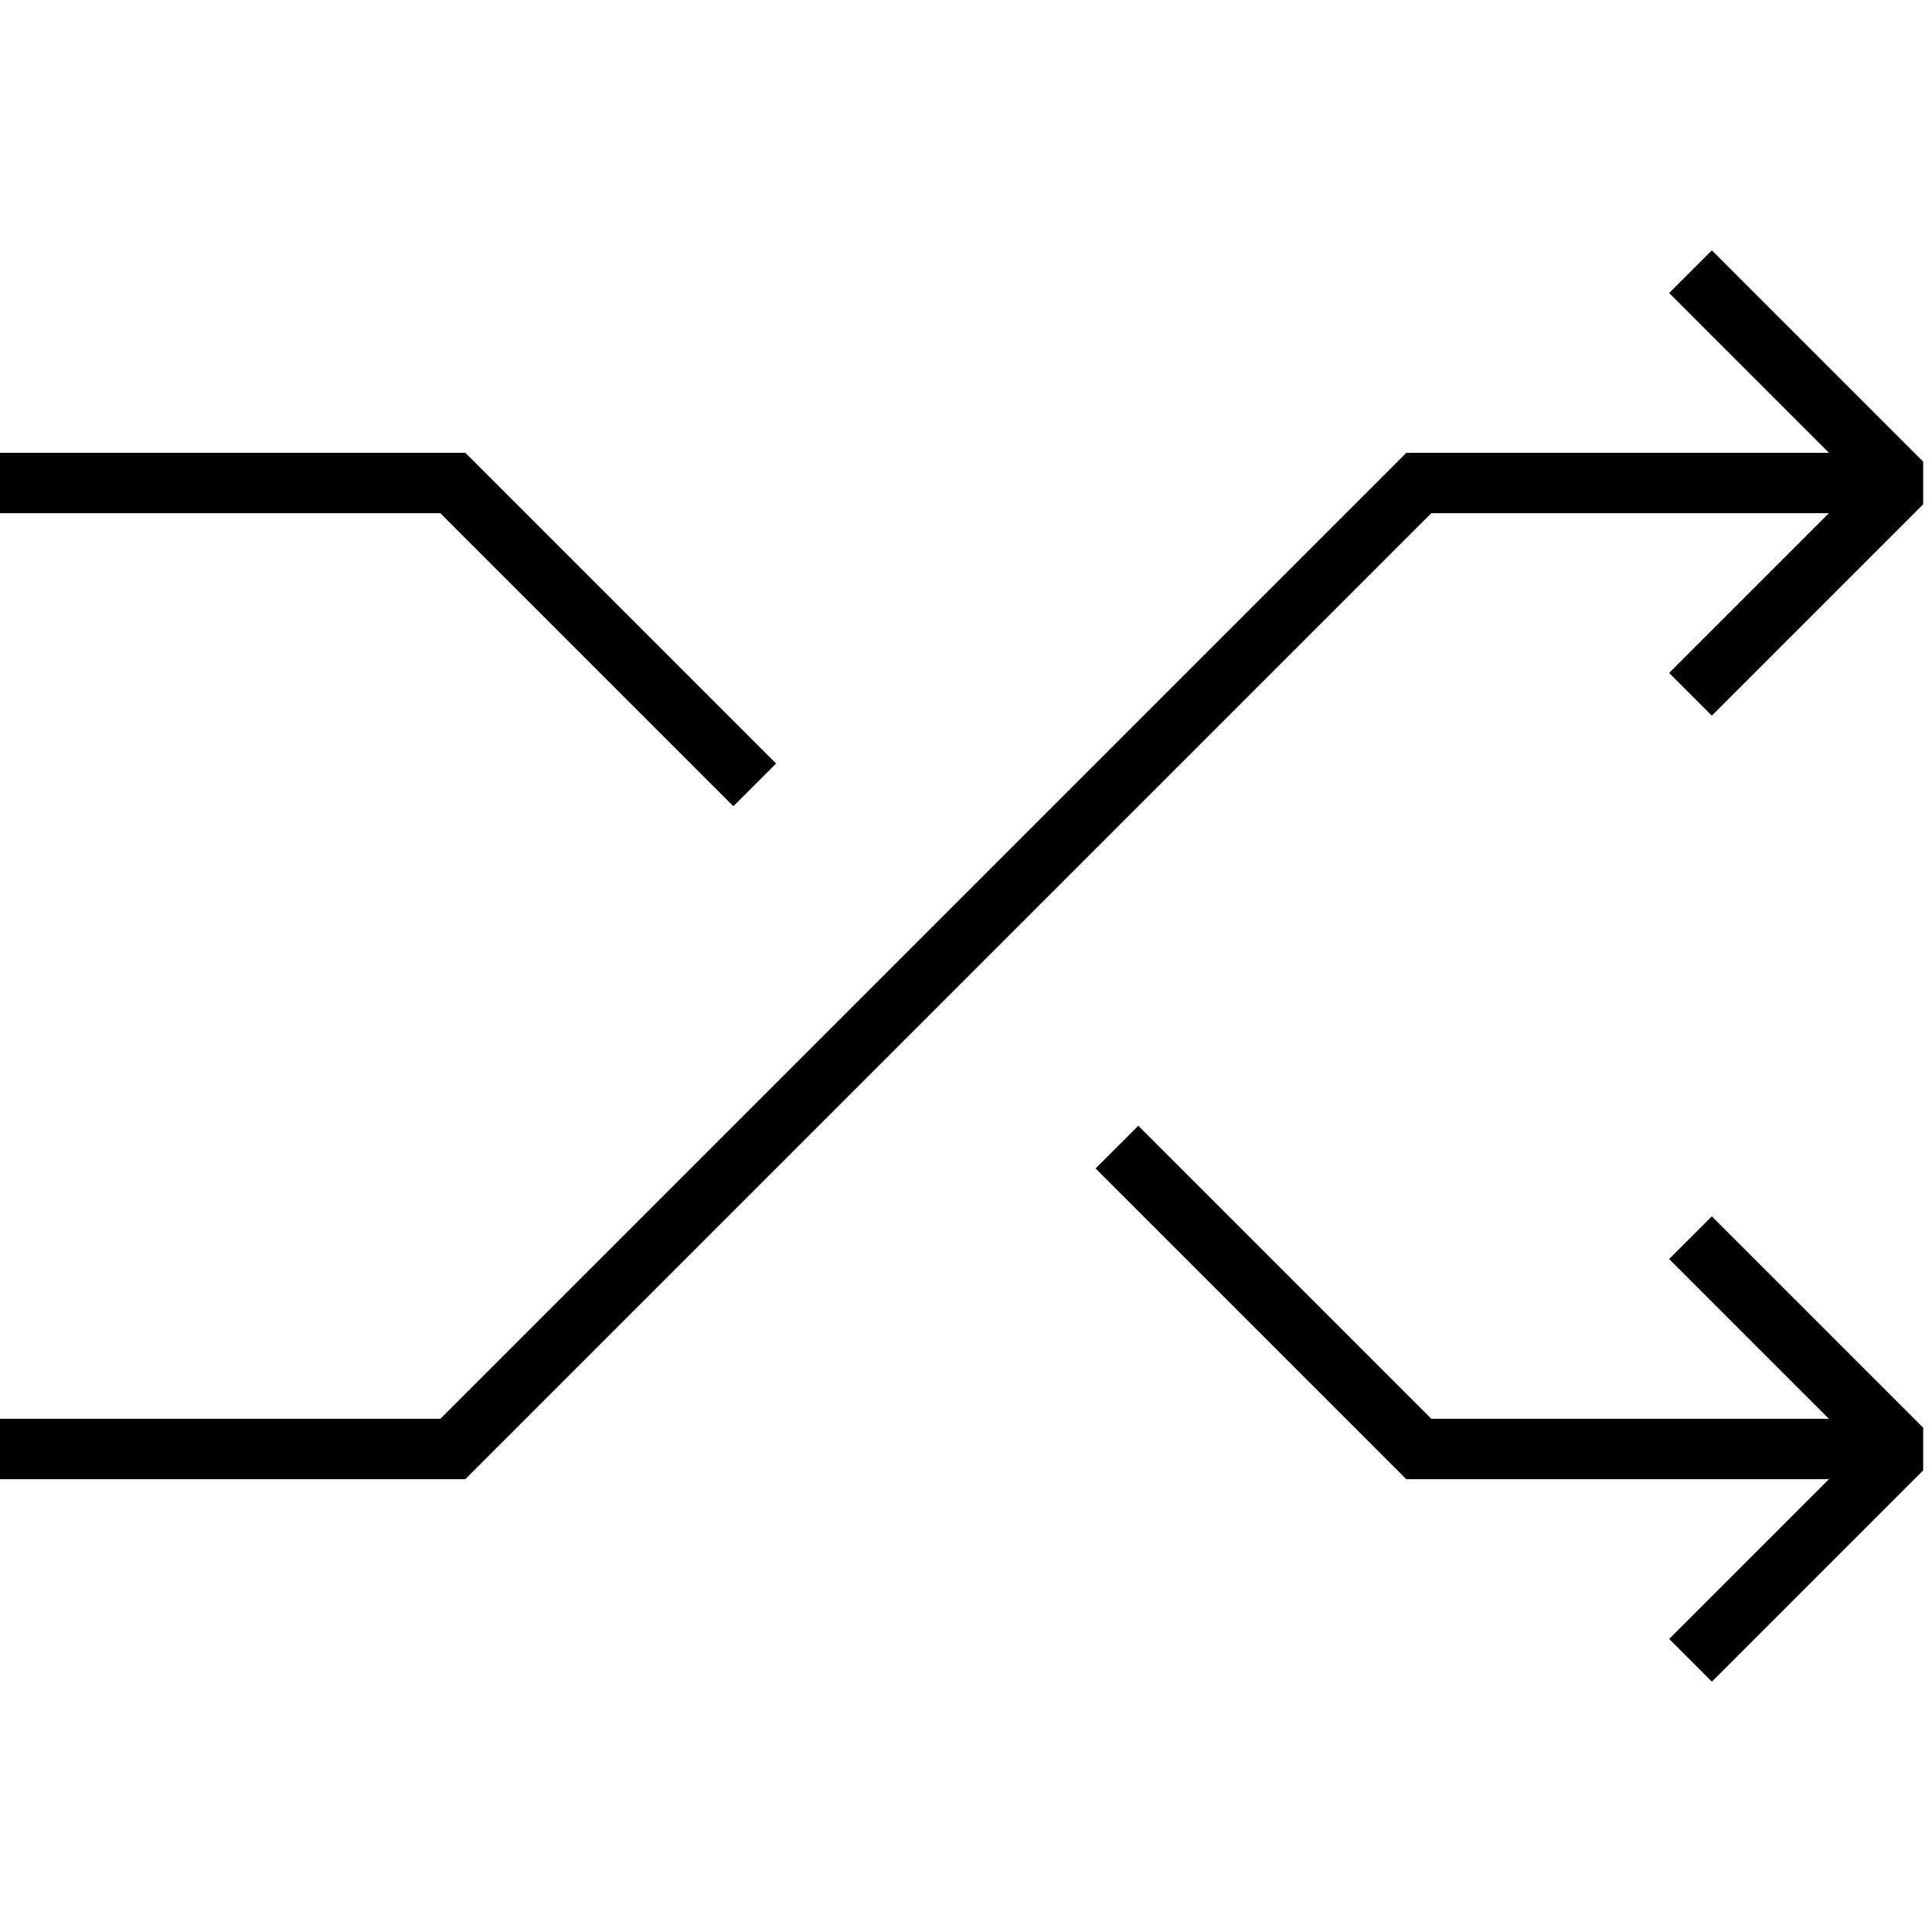
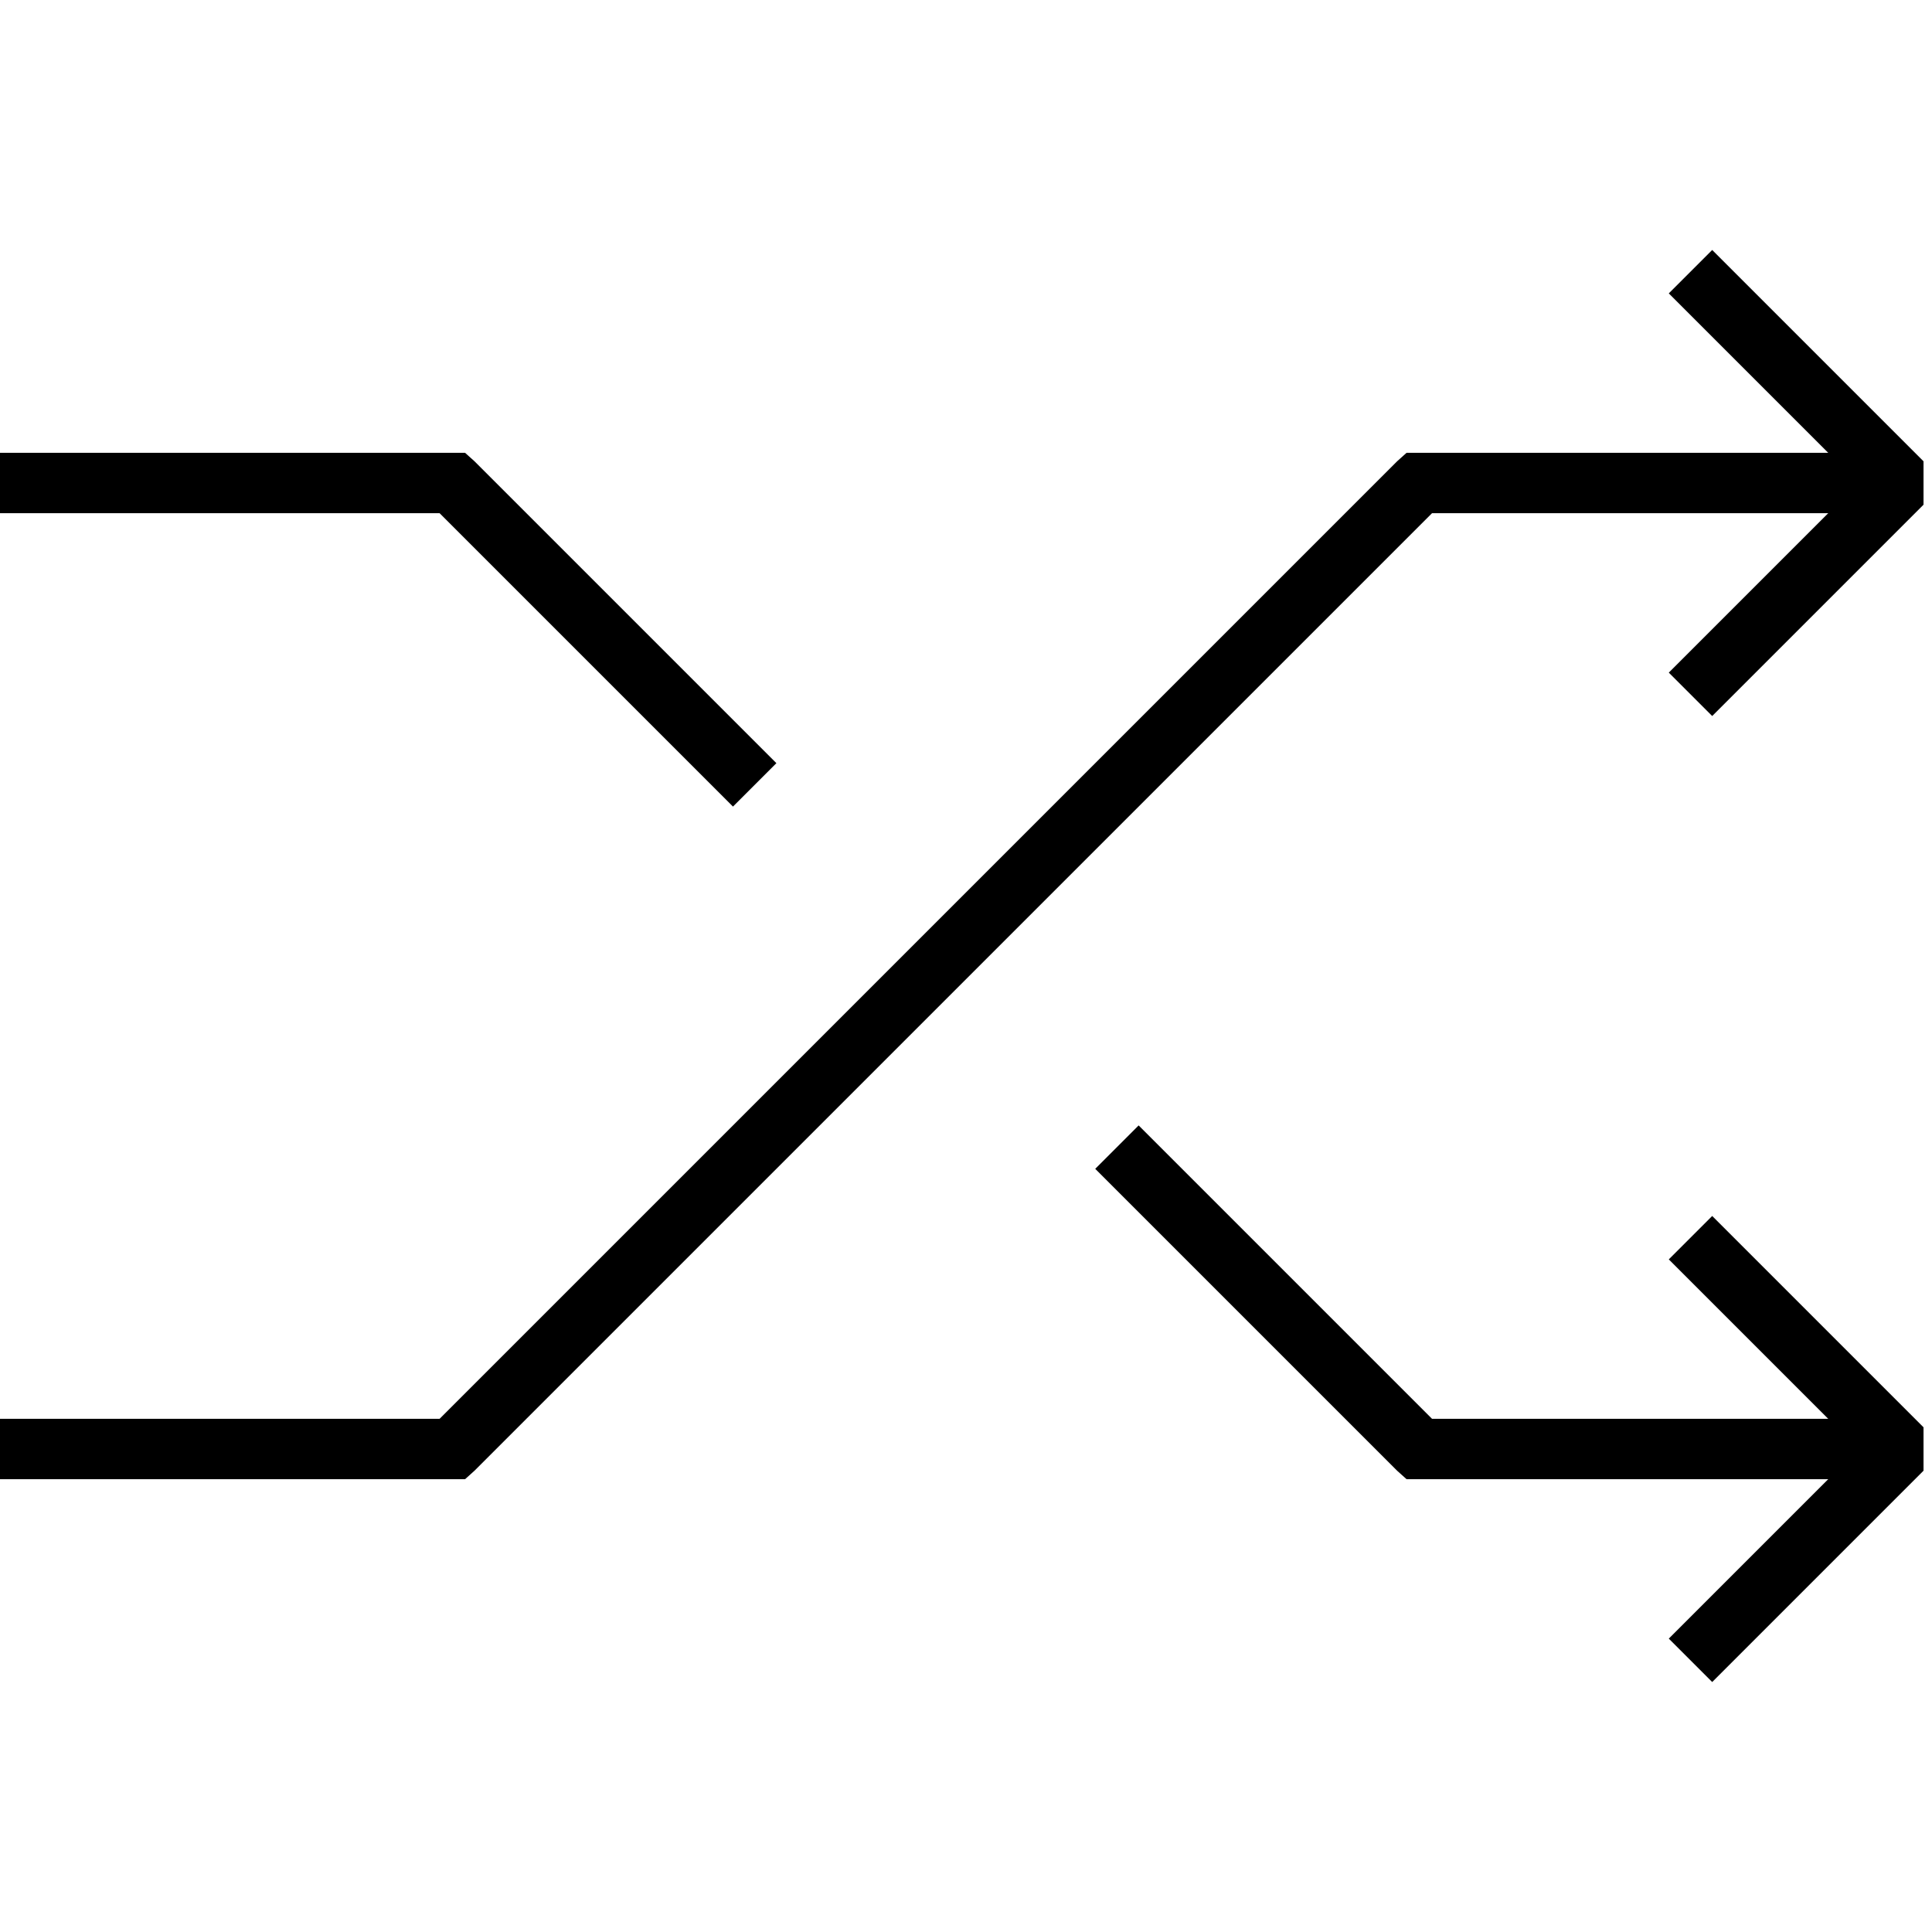
- <svg xmlns="http://www.w3.org/2000/svg" version="1.1" id="Layer_1" x="0px" y="0px" width="64px" height="64px" viewBox="0 0 64 64" enable-background="new 0 0 64 64" xml:space="preserve">
-   <polyline fill="none" stroke="#000000" stroke-width="2" stroke-miterlimit="10" points="0,48 15,48 47,16 63,16 " />
-   <polyline fill="none" stroke="#000000" stroke-width="2" stroke-miterlimit="10" points="37,38 47,48 63,48 " />
-   <polyline fill="none" stroke="#000000" stroke-width="2" stroke-miterlimit="10" points="0,16 15,16 25,26 " />
-   <path fill="none" stroke="#000000" stroke-width="2" stroke-linejoin="bevel" stroke-miterlimit="10" d="M56,23" />
-   <polyline fill="none" stroke="#000000" stroke-width="2" stroke-linejoin="bevel" stroke-miterlimit="10" points="56,23 63,16 56,9   " />
-   <polyline fill="none" stroke="#000000" stroke-width="2" stroke-linejoin="bevel" stroke-miterlimit="10" points="56,55 63,48   56,41 " />
+ <svg xmlns="http://www.w3.org/2000/svg" version="1.1" width="64" height="64" viewBox="0 0 64 64" id="Layer_1" xml:space="preserve">
+   <defs id="defs17" />
+   <path d="M 46.594,15 46.281,15.281 14.562,47 0,47 l 0,2 15,0 0.406,0 0.312,-0.281 L 47.438,17 63,17 l 0,-2 -16,0 -0.406,0 z" id="polyline3" style="font-size:medium;font-style:normal;font-variant:normal;font-weight:normal;font-stretch:normal;text-indent:0;text-align:start;text-decoration:none;line-height:normal;letter-spacing:normal;word-spacing:normal;text-transform:none;direction:ltr;block-progression:tb;writing-mode:lr-tb;text-anchor:start;baseline-shift:baseline;color:#000000;fill:#000000;fill-opacity:1;stroke:none;stroke-width:2;marker:none;visibility:visible;display:inline;overflow:visible;enable-background:accumulate;font-family:Sans;-inkscape-font-specification:Sans" />
+   <path d="m 37.719,37.281 -1.438,1.438 10,10 L 46.594,49 47,49 l 16,0 0,-2 -15.562,0 -9.719,-9.719 z" id="polyline5" style="font-size:medium;font-style:normal;font-variant:normal;font-weight:normal;font-stretch:normal;text-indent:0;text-align:start;text-decoration:none;line-height:normal;letter-spacing:normal;word-spacing:normal;text-transform:none;direction:ltr;block-progression:tb;writing-mode:lr-tb;text-anchor:start;baseline-shift:baseline;color:#000000;fill:#000000;fill-opacity:1;stroke:none;stroke-width:2;marker:none;visibility:visible;display:inline;overflow:visible;enable-background:accumulate;font-family:Sans;-inkscape-font-specification:Sans" />
+   <path d="m 0,15 0,2 14.562,0 9.719,9.719 1.438,-1.438 -10,-10 L 15.406,15 15,15 0,15 z" id="polyline7" style="font-size:medium;font-style:normal;font-variant:normal;font-weight:normal;font-stretch:normal;text-indent:0;text-align:start;text-decoration:none;line-height:normal;letter-spacing:normal;word-spacing:normal;text-transform:none;direction:ltr;block-progression:tb;writing-mode:lr-tb;text-anchor:start;baseline-shift:baseline;color:#000000;fill:#000000;fill-opacity:1;stroke:none;stroke-width:2;marker:none;visibility:visible;display:inline;overflow:visible;enable-background:accumulate;font-family:Sans;-inkscape-font-specification:Sans" />
+   <path d="M 56,23" id="path9" style="fill:none;stroke:#000000;stroke-width:2;stroke-linejoin:bevel;stroke-miterlimit:10" />
+   <path d="M 56.719,8.281 55.281,9.719 61.562,16 l -6.281,6.281 1.438,1.438 7,-7 0,-1.438 -7,-7 z" id="polyline11" style="font-size:medium;font-style:normal;font-variant:normal;font-weight:normal;font-stretch:normal;text-indent:0;text-align:start;text-decoration:none;line-height:normal;letter-spacing:normal;word-spacing:normal;text-transform:none;direction:ltr;block-progression:tb;writing-mode:lr-tb;text-anchor:start;baseline-shift:baseline;color:#000000;fill:#000000;fill-opacity:1;stroke:none;stroke-width:2;marker:none;visibility:visible;display:inline;overflow:visible;enable-background:accumulate;font-family:Sans;-inkscape-font-specification:Sans" />
+   <path d="m 56.719,40.281 -1.438,1.438 L 61.562,48 l -6.281,6.281 1.438,1.438 7,-7 0,-1.438 -7,-7 z" id="polyline13" style="font-size:medium;font-style:normal;font-variant:normal;font-weight:normal;font-stretch:normal;text-indent:0;text-align:start;text-decoration:none;line-height:normal;letter-spacing:normal;word-spacing:normal;text-transform:none;direction:ltr;block-progression:tb;writing-mode:lr-tb;text-anchor:start;baseline-shift:baseline;color:#000000;fill:#000000;fill-opacity:1;stroke:none;stroke-width:2;marker:none;visibility:visible;display:inline;overflow:visible;enable-background:accumulate;font-family:Sans;-inkscape-font-specification:Sans" />
</svg>
